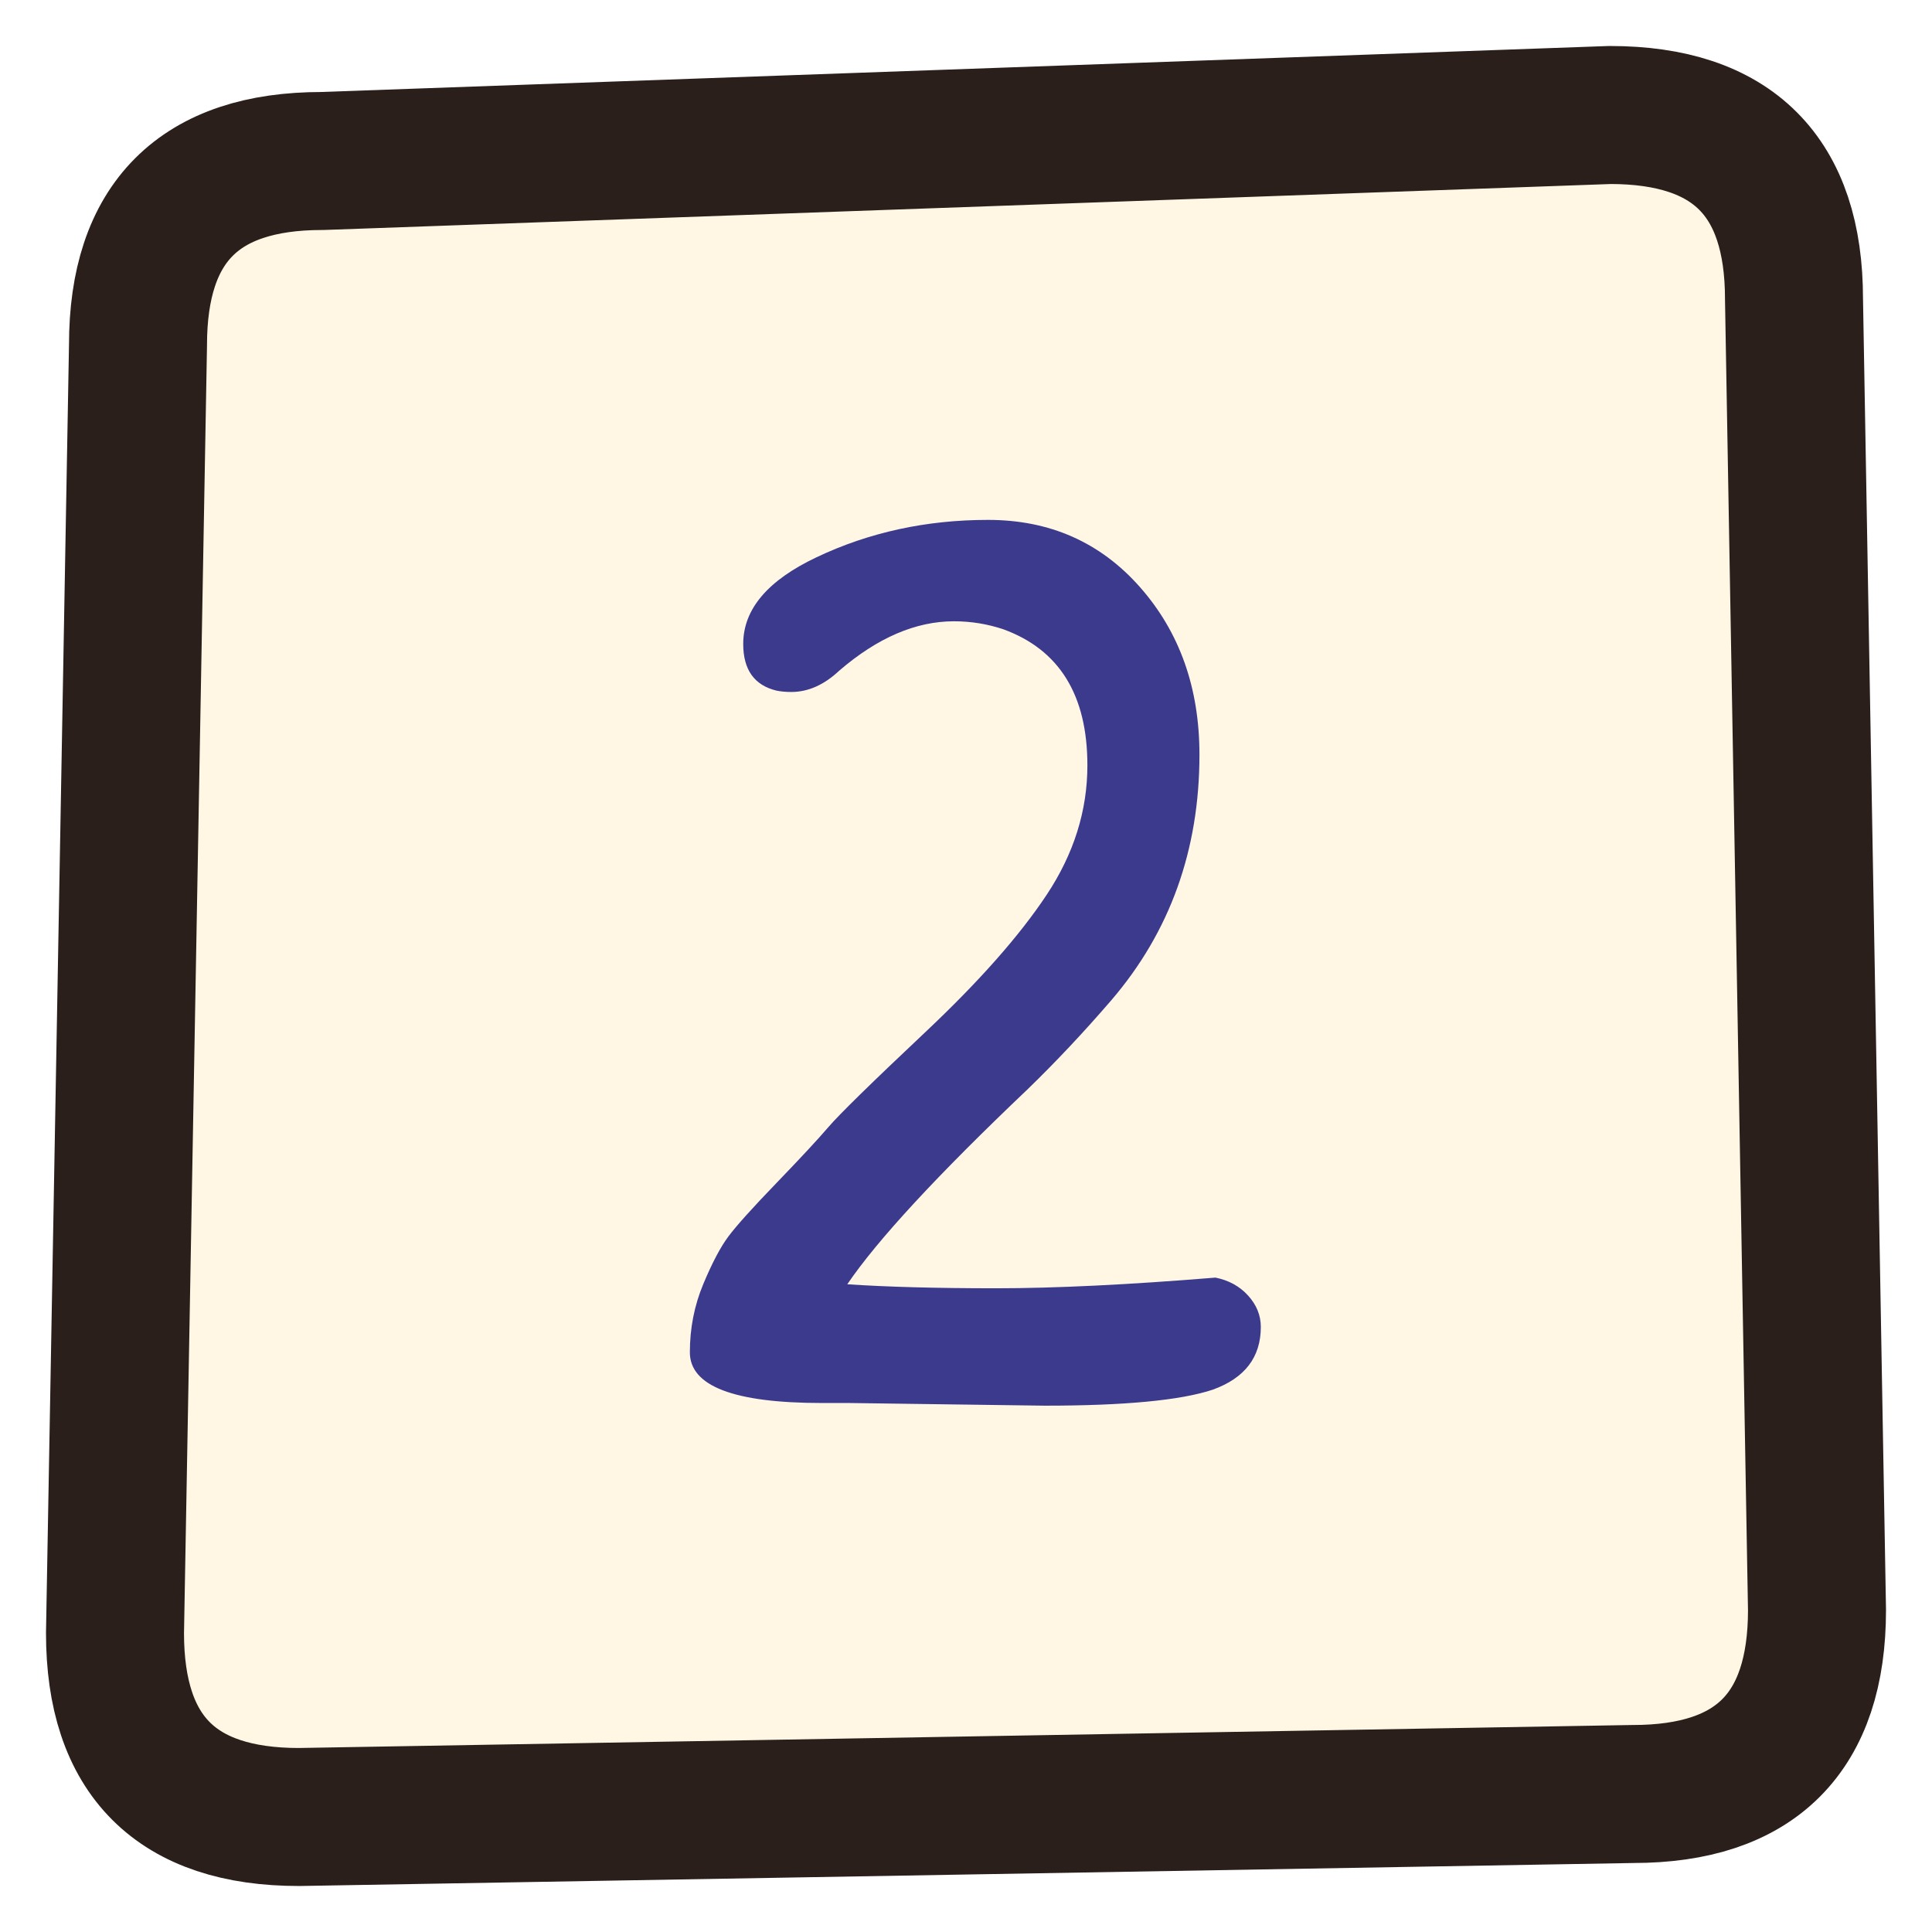
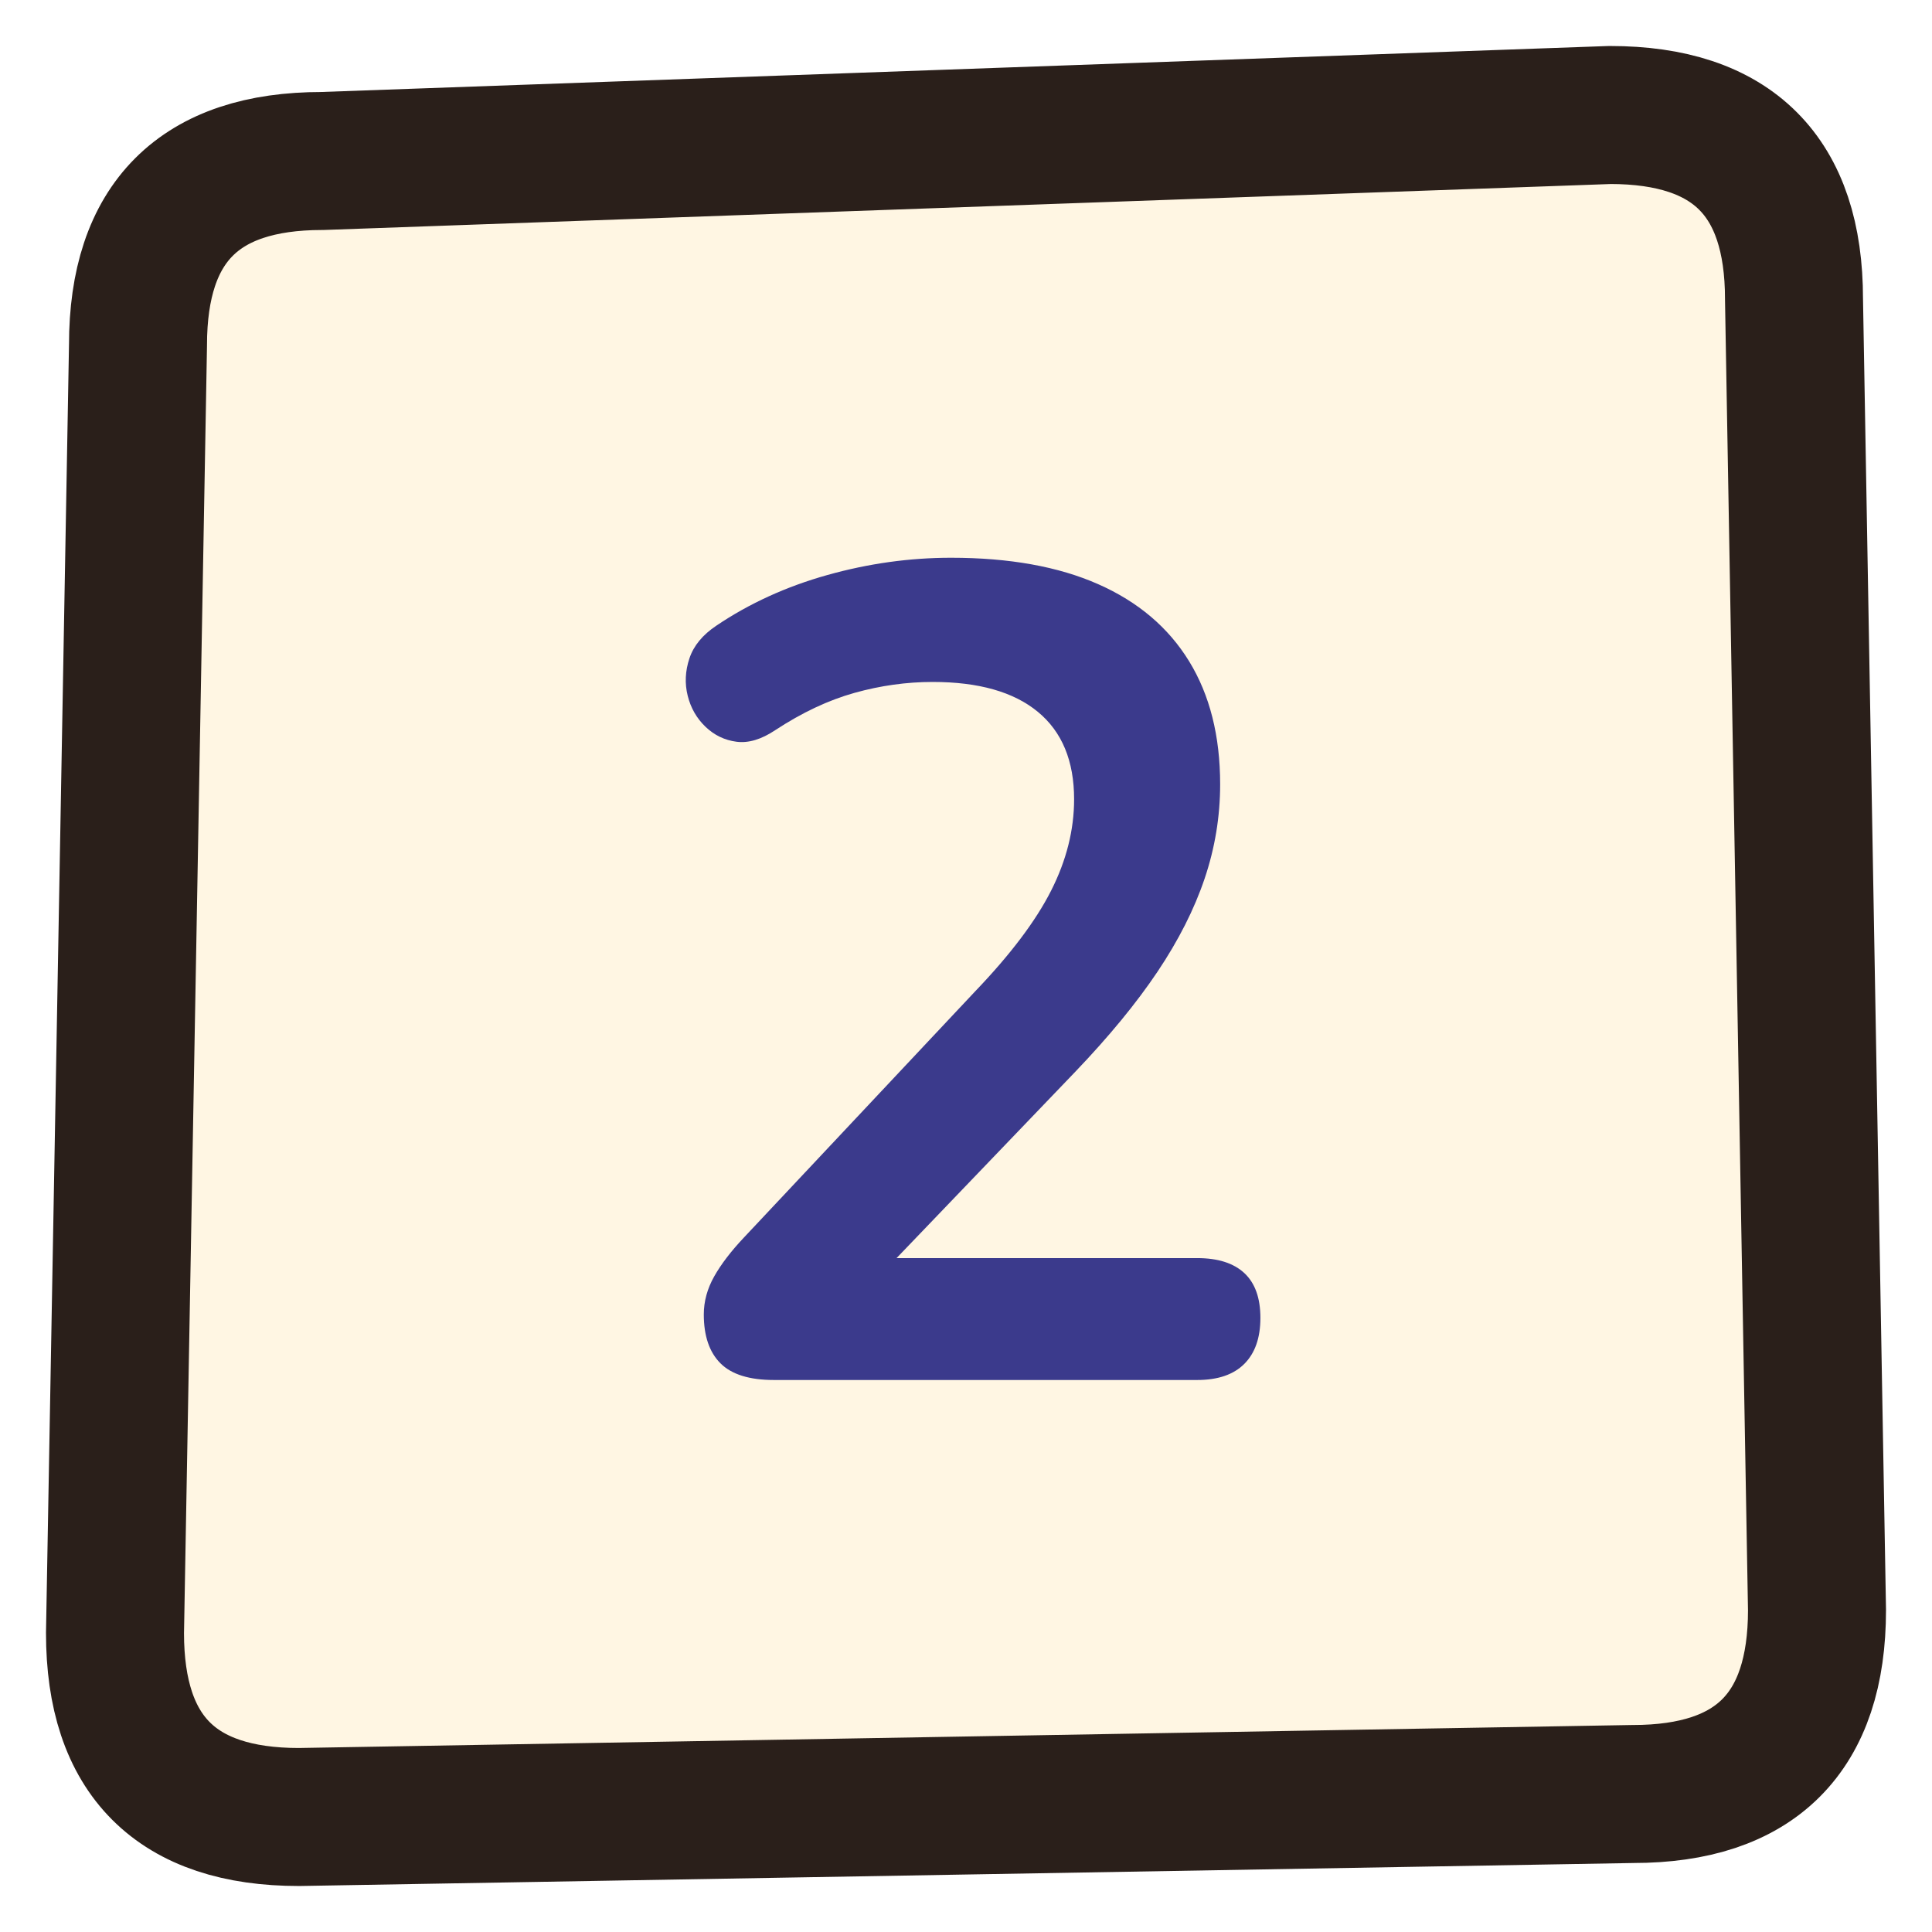
<svg xmlns="http://www.w3.org/2000/svg" width="84" height="84" viewBox="0 0 84 84">
  <defs />
  <g>
    <path fill="#fff6e3" stroke="#2a1f1a" stroke-width="6" stroke-linecap="round" stroke-linejoin="round" d="M 14 7 L 70 5 Q 78 5 78 13 L 79 70 Q 79 78 71 78 L 13 79 Q 5 79 5 71 L 6 15 Q 6 7 14 7 Z" />
  </g>
  <g>
-     <path fill="#3b3a8c" stroke="none" d="M 45.422 61.116 L 36.896 61 Q 36.316 61 35.736 61 Q 29.994 61 29.994 58.796 Q 29.994 57.23 30.574 55.838 Q 31.154 54.446 31.676 53.75 Q 32.198 53.054 33.764 51.43 Q 35.33 49.806 36.026 48.994 Q 36.722 48.182 40.231 44.876 Q 43.74 41.57 45.509 38.902 Q 47.278 36.234 47.278 33.276 Q 47.278 28.694 43.624 27.36 Q 42.58 27.012 41.478 27.012 Q 38.984 27.012 36.49 29.158 Q 35.504 30.086 34.402 30.086 Q 34.054 30.086 33.764 30.028 Q 32.314 29.68 32.314 27.998 Q 32.314 25.736 35.504 24.228 Q 38.926 22.604 42.957 22.604 Q 46.988 22.604 49.569 25.533 Q 52.15 28.462 52.15 32.812 Q 52.15 39.018 48.322 43.484 Q 46.524 45.572 44.668 47.37 Q 38.81 52.938 36.838 55.838 Q 39.448 56.012 43.305 56.012 Q 47.162 56.012 52.846 55.548 Q 53.716 55.722 54.267 56.331 Q 54.818 56.94 54.818 57.694 Q 54.818 59.666 52.73 60.42 Q 50.642 61.116 45.422 61.116 Z" />
+     <path fill="#3b3a8c" stroke="none" d="M 33.65 60 Q 32.05 60 31.325 59.275 Q 30.6 58.55 30.6 57.15 Q 30.6 56.3 31.05 55.5 Q 31.5 54.7 32.35 53.8 L 42.4 43.1 Q 44.7 40.7 45.7 38.725 Q 46.7 36.75 46.7 34.75 Q 46.7 32.25 45.125 30.95 Q 43.55 29.65 40.55 29.65 Q 38.85 29.65 37.15 30.125 Q 35.45 30.6 33.7 31.75 Q 32.8 32.35 32.025 32.25 Q 31.25 32.15 30.675 31.6 Q 30.1 31.05 29.9 30.25 Q 29.7 29.45 29.975 28.625 Q 30.25 27.8 31.15 27.2 Q 33.3 25.75 35.975 25 Q 38.65 24.25 41.35 24.25 Q 45.15 24.25 47.75 25.4 Q 50.35 26.55 51.7 28.75 Q 53.05 30.95 53.05 34.1 Q 53.05 36.2 52.375 38.2 Q 51.7 40.2 50.325 42.25 Q 48.95 44.3 46.75 46.6 L 37.35 56.4 L 37.35 54.7 L 52.05 54.7 Q 53.4 54.7 54.1 55.35 Q 54.8 56 54.8 57.3 Q 54.8 58.6 54.1 59.3 Q 53.4 60 52.05 60 L 33.65 60 Z" />
  </g>
</svg>
